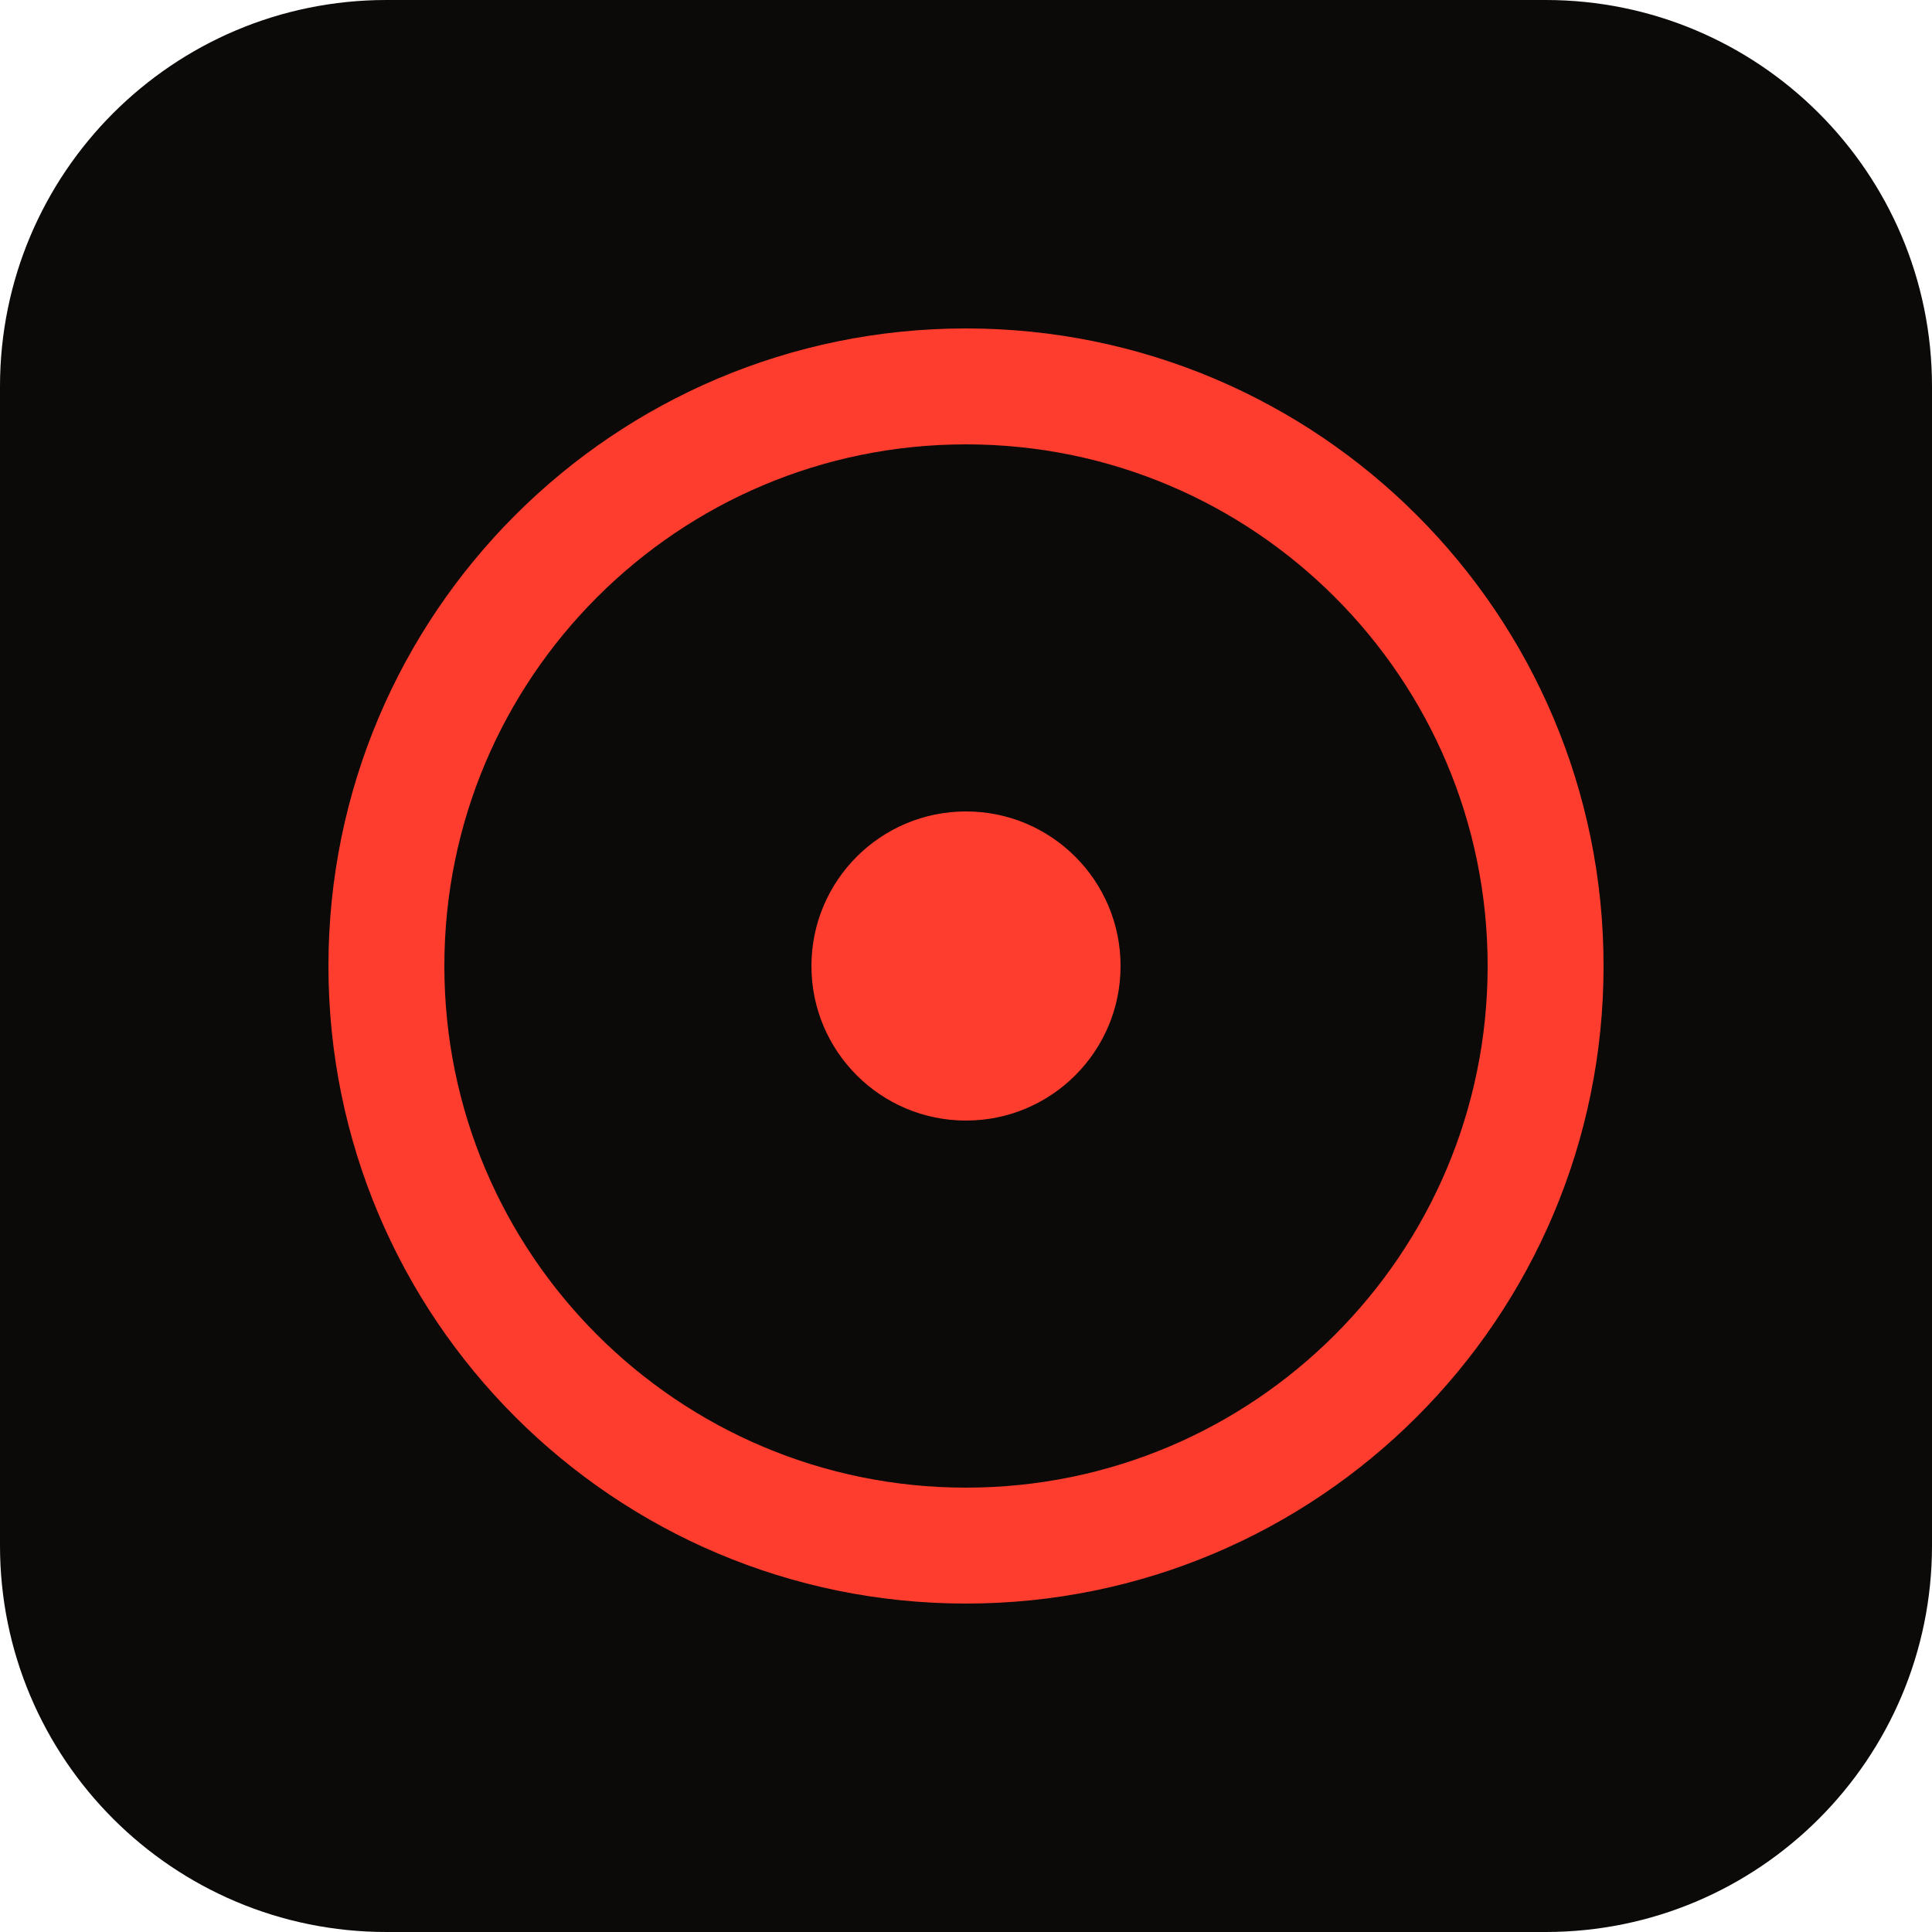
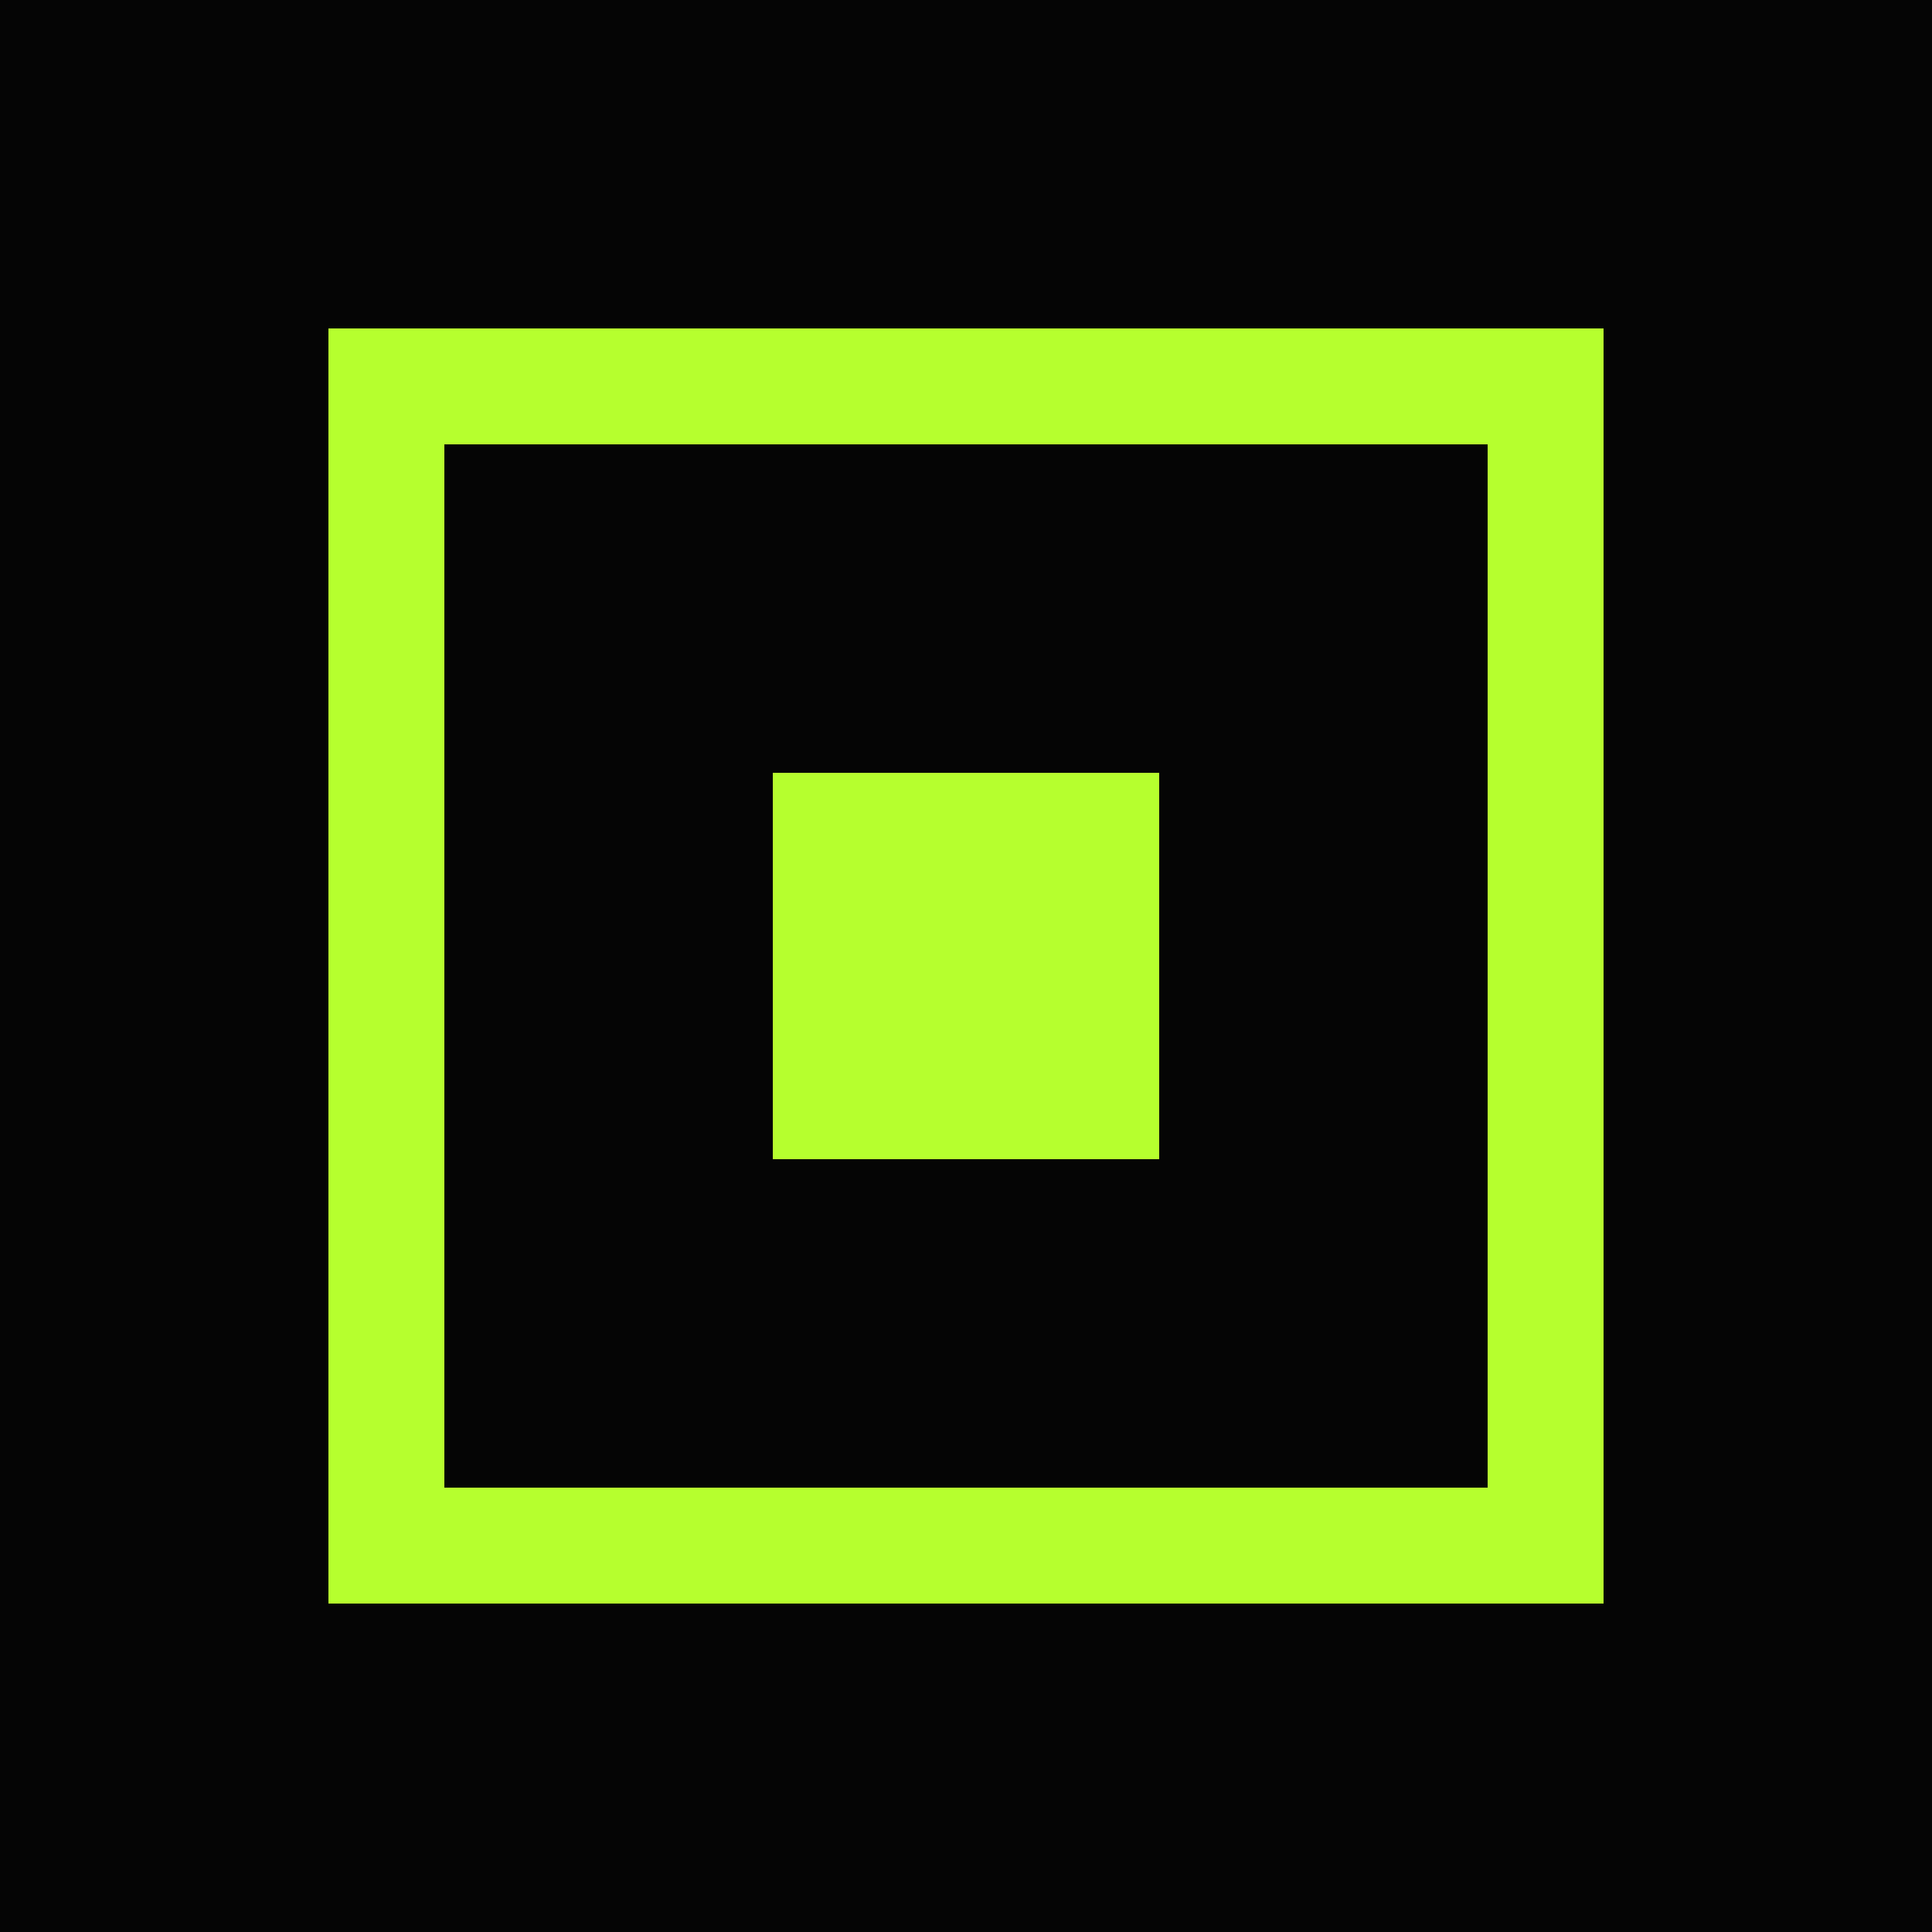
<svg xmlns="http://www.w3.org/2000/svg" viewBox="0 0 100 100">
-   <rect width="100" height="100" rx="20" fill="#0c0a08" />
-   <circle cx="50" cy="50" r="30" fill="none" stroke="#ff3d2e" stroke-width="6" />
-   <circle cx="50" cy="50" r="8" fill="#ff3d2e" />
+   <rect width="100" height="100" fill="#050505" />
+   <rect x="20" y="20" width="60" height="60" fill="none" stroke="#b6ff2e" stroke-width="6" />
+   <rect x="40" y="40" width="20" height="20" fill="#b6ff2e" />
</svg>
